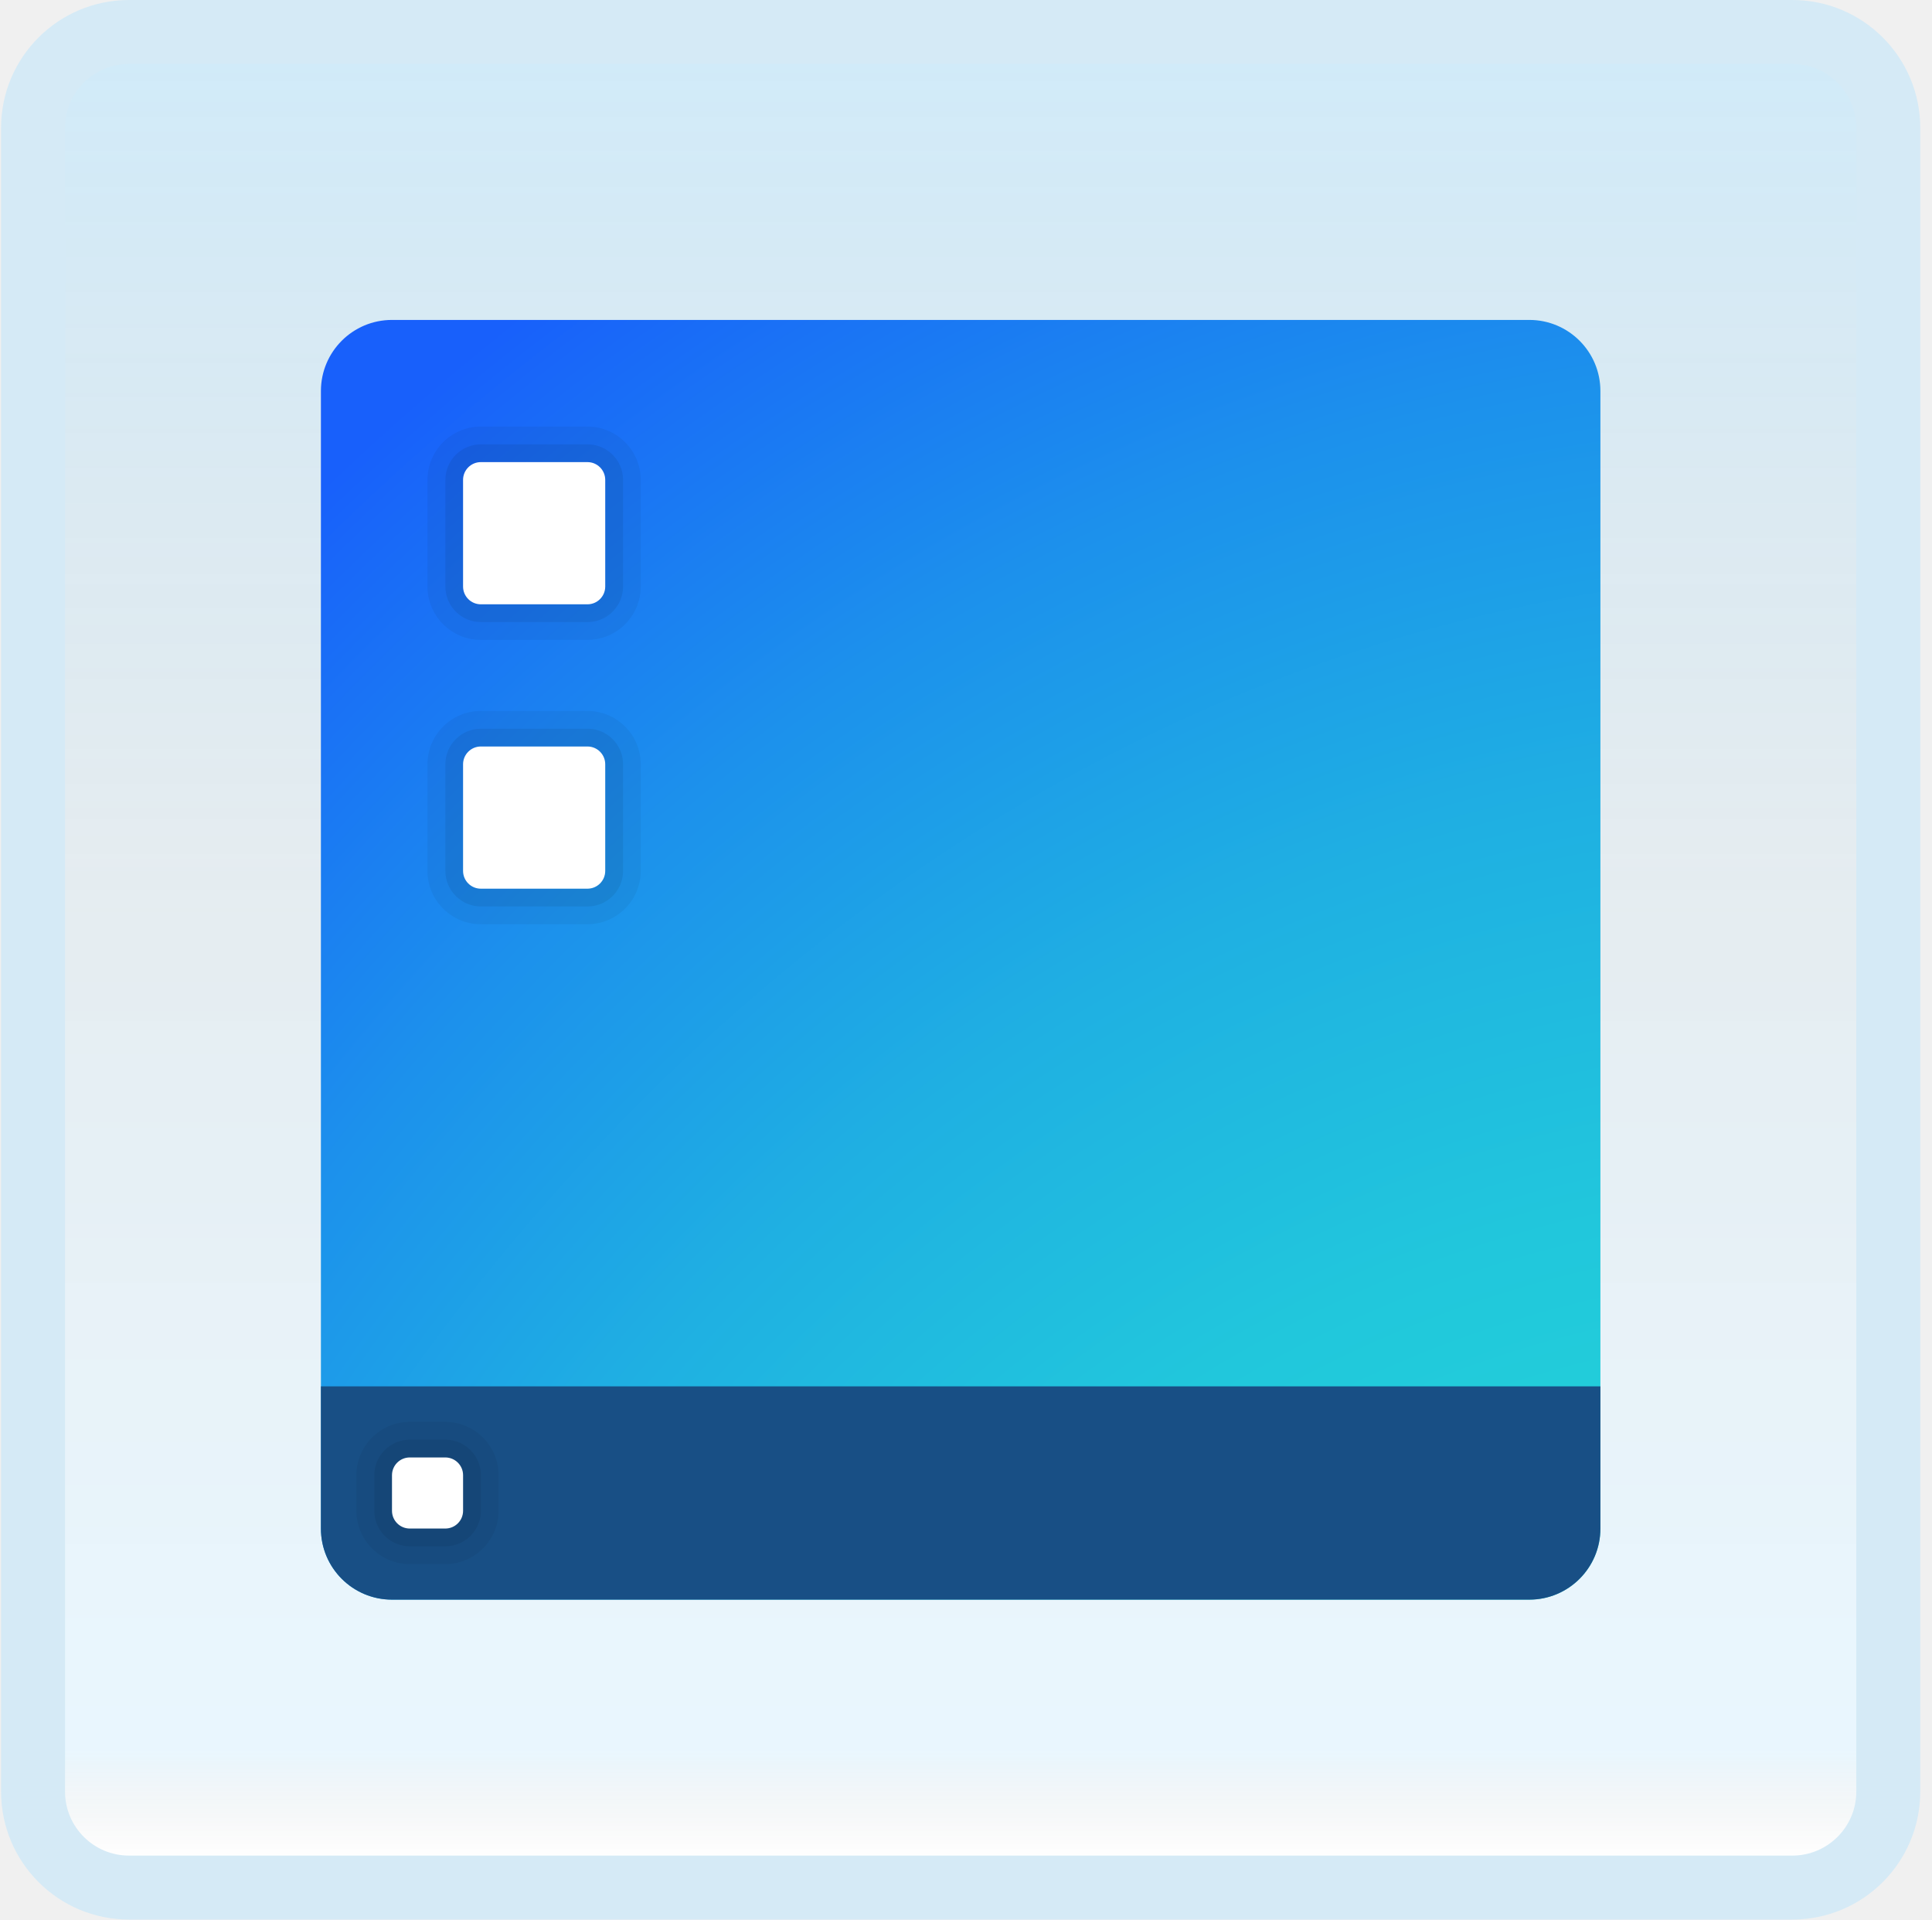
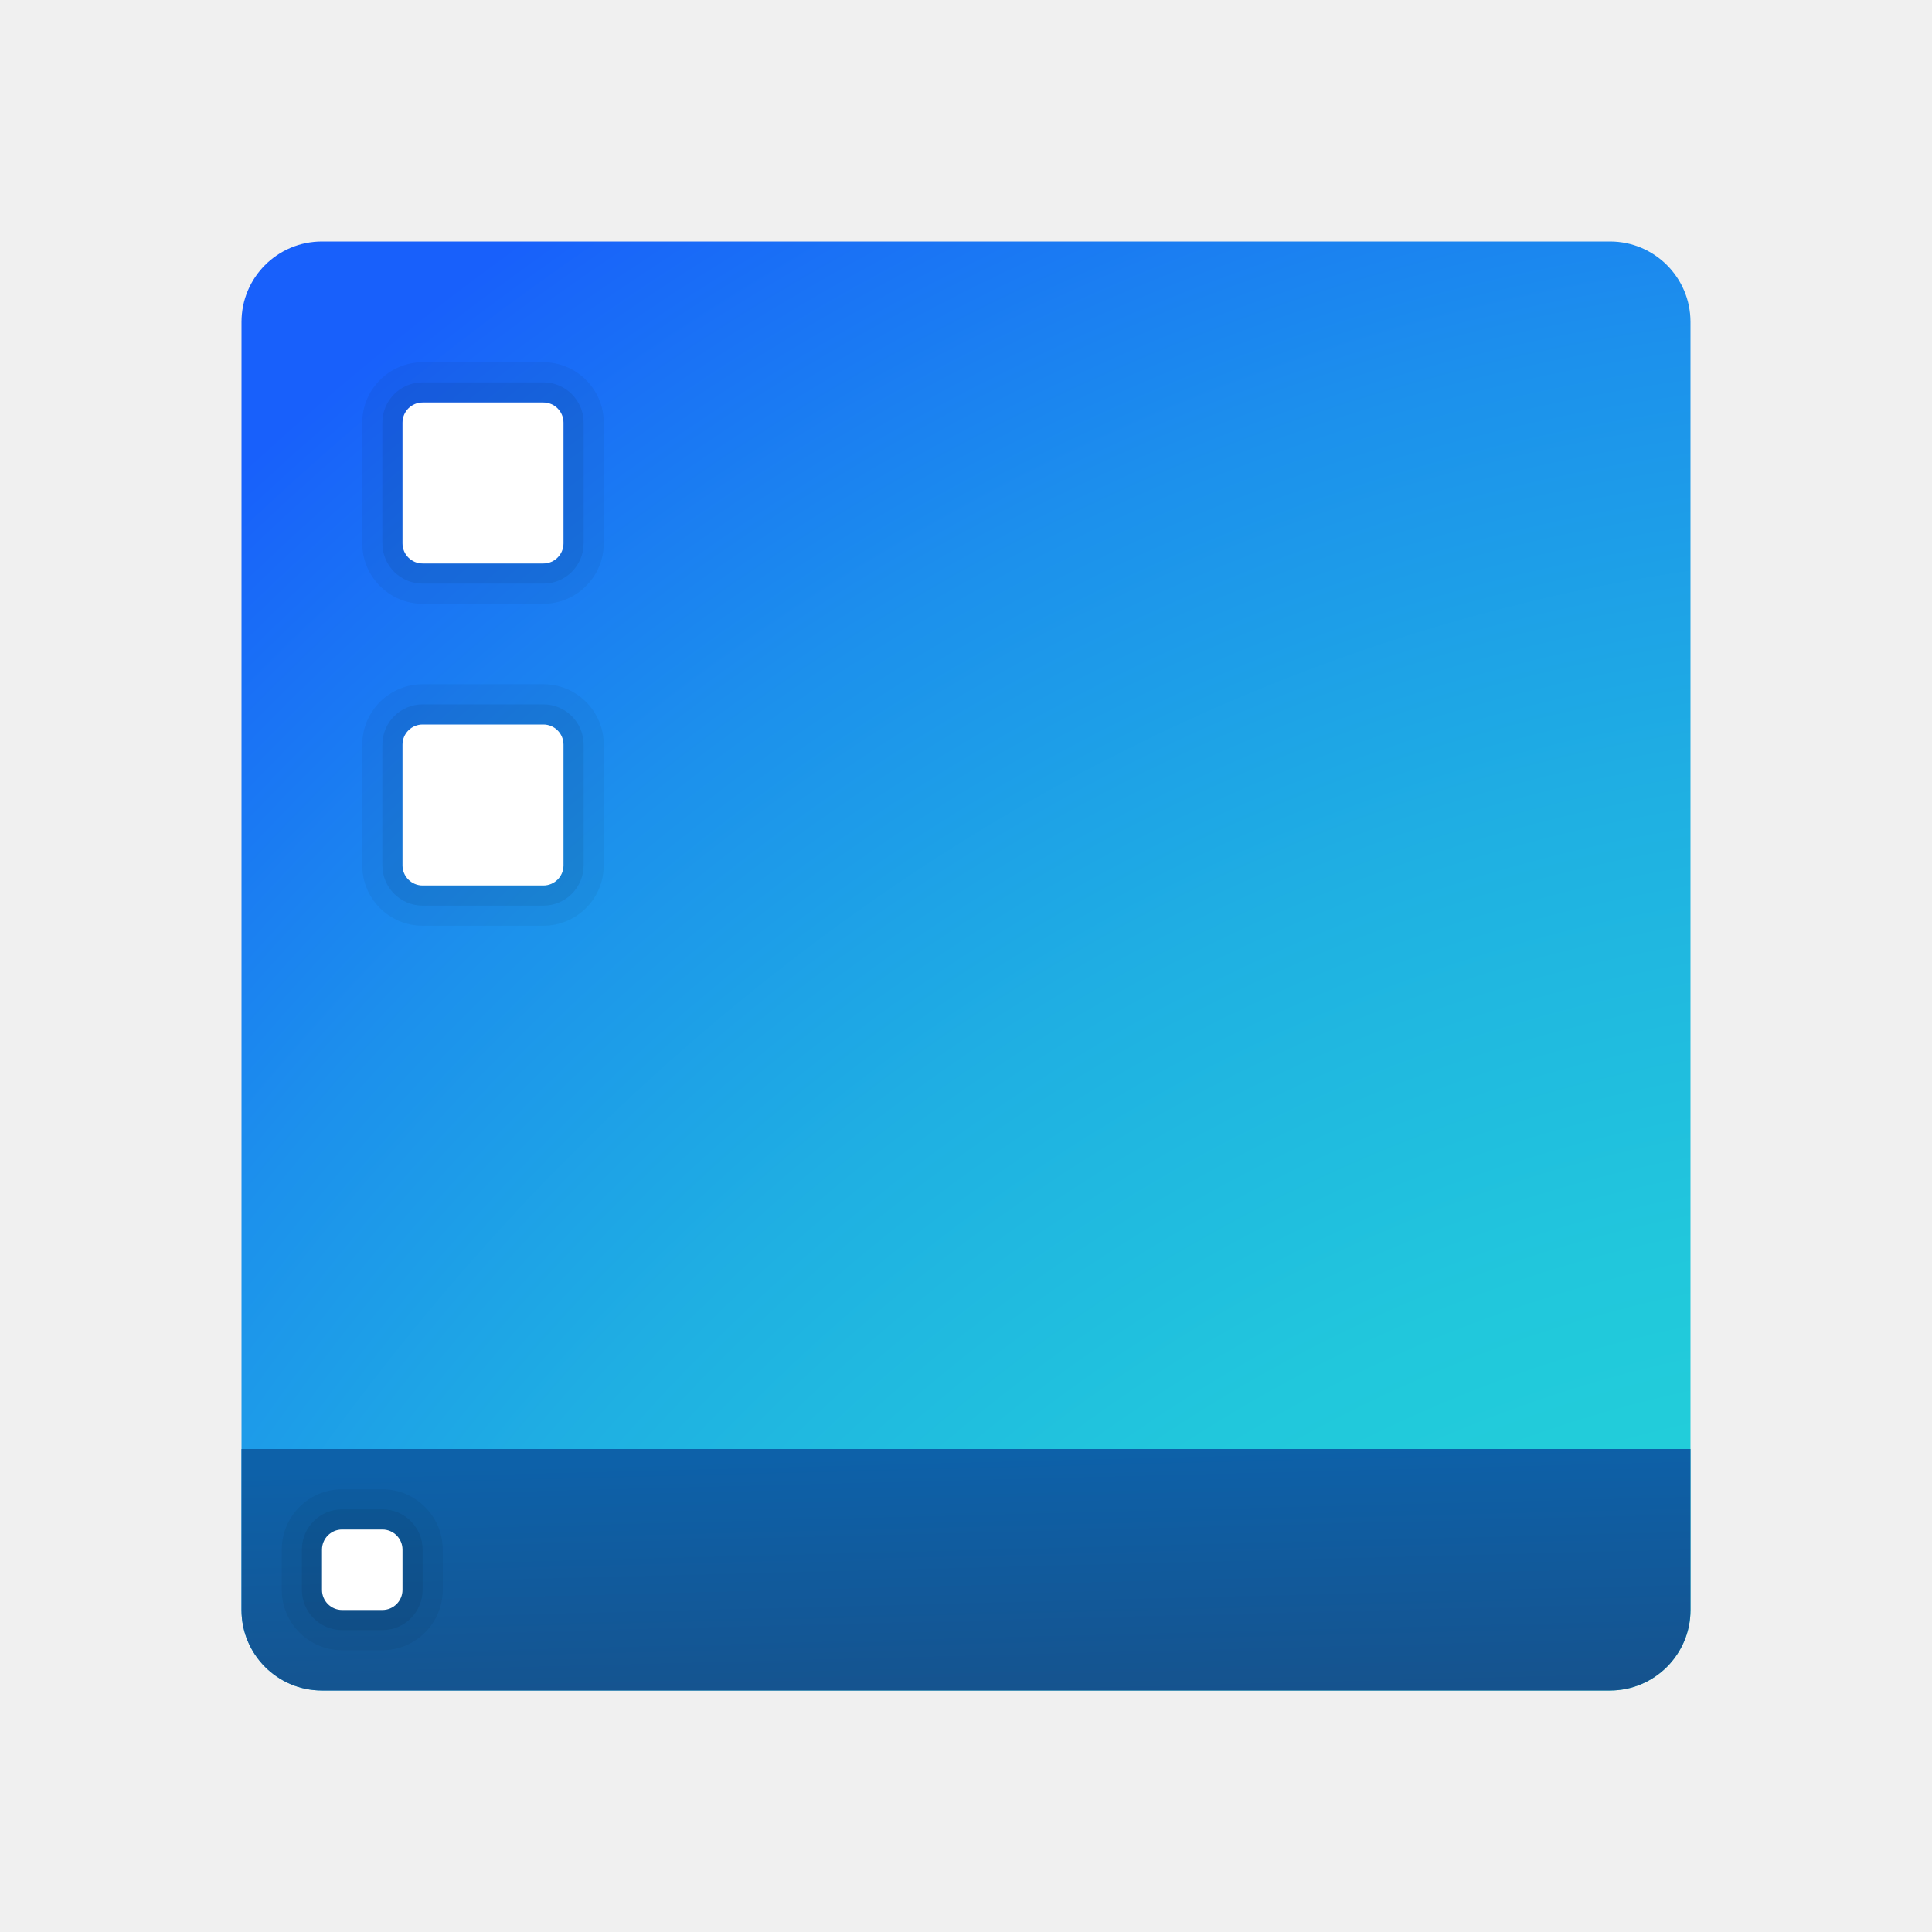
- <svg xmlns="http://www.w3.org/2000/svg" width="151" height="150" viewBox="0 0 151 150" fill="none">
+ <svg xmlns="http://www.w3.org/2000/svg" width="24" height="24" viewBox="0 0 24 24" fill="none">
  <g id="desktop">
-     <rect x="2.583" y="2.5" width="145" height="145" rx="7.5" fill="white" />
-     <rect x="2.583" y="2.5" width="145" height="145" rx="7.5" fill="url(#paint0_linear_14_9658)" fill-opacity="0.2" />
-     <g id="Group">
-       <path id="Vector" d="M30.638 25H119.527C122.596 25 125.083 27.486 125.083 30.556V119.444C125.083 122.514 122.596 125 119.527 125H30.638C27.569 125 25.082 122.514 25.082 119.444V30.556C25.082 27.486 27.569 25 30.638 25Z" fill="url(#paint1_radial_14_9658)" />
-       <path id="Vector_2" d="M125.083 119.444V108.333H25.082V119.444C25.082 122.514 27.569 125 30.638 125H119.527C122.596 125 125.083 122.514 125.083 119.444Z" fill="#184F85" />
-       <path id="Vector_3" opacity="0.05" d="M32.023 122.222C29.725 122.222 27.856 120.353 27.856 118.056V115.278C27.856 112.981 29.725 111.111 32.023 111.111H34.8C37.098 111.111 38.967 112.981 38.967 115.278V118.056C38.967 120.353 37.098 122.222 34.8 122.222H32.023Z" fill="black" />
-       <path id="Vector_4" opacity="0.07" d="M32.032 120.833C30.502 120.833 29.254 119.586 29.254 118.056V115.278C29.254 113.747 30.502 112.5 32.032 112.5H34.81C36.34 112.5 37.588 113.747 37.588 115.278V118.056C37.588 119.586 36.34 120.833 34.81 120.833H32.032Z" fill="black" />
-       <path id="Vector_5" d="M34.804 119.444H32.026C31.259 119.444 30.637 118.822 30.637 118.056V115.278C30.637 114.511 31.259 113.889 32.026 113.889H34.804C35.571 113.889 36.193 114.511 36.193 115.278V118.056C36.193 118.822 35.571 119.444 34.804 119.444Z" fill="white" />
-       <path id="Vector_6" opacity="0.05" d="M37.577 50C35.28 50 33.411 48.13 33.411 45.833V37.5C33.411 35.203 35.28 33.333 37.577 33.333H45.911C48.208 33.333 50.077 35.203 50.077 37.5V45.833C50.077 48.13 48.208 50 45.911 50H37.577Z" fill="black" />
-       <path id="Vector_7" opacity="0.07" d="M37.587 48.611C36.056 48.611 34.809 47.364 34.809 45.833V37.5C34.809 35.969 36.056 34.722 37.587 34.722H45.92C47.451 34.722 48.698 35.969 48.698 37.5V45.833C48.698 47.364 47.451 48.611 45.92 48.611H37.587Z" fill="black" />
-       <path id="Vector_8" d="M45.914 47.222H37.581C36.814 47.222 36.192 46.6 36.192 45.833V37.5C36.192 36.733 36.814 36.111 37.581 36.111H45.914C46.681 36.111 47.303 36.733 47.303 37.5V45.833C47.303 46.6 46.681 47.222 45.914 47.222Z" fill="white" />
-       <path id="Vector_9" opacity="0.05" d="M37.577 72.222C35.28 72.222 33.411 70.353 33.411 68.055V59.722C33.411 57.425 35.28 55.556 37.577 55.556H45.911C48.208 55.556 50.077 57.425 50.077 59.722V68.055C50.077 70.353 48.208 72.222 45.911 72.222H37.577Z" fill="black" />
-       <path id="Vector_10" opacity="0.07" d="M37.587 70.833C36.056 70.833 34.809 69.586 34.809 68.056V59.722C34.809 58.192 36.056 56.944 37.587 56.944H45.92C47.451 56.944 48.698 58.192 48.698 59.722V68.056C48.698 69.586 47.451 70.833 45.92 70.833H37.587Z" fill="black" />
-       <path id="Vector_11" d="M45.914 69.444H37.581C36.814 69.444 36.192 68.822 36.192 68.055V59.722C36.192 58.956 36.814 58.333 37.581 58.333H45.914C46.681 58.333 47.303 58.956 47.303 59.722V68.055C47.303 68.822 46.681 69.444 45.914 69.444Z" fill="white" />
-     </g>
-     <rect x="2.583" y="2.5" width="145" height="145" rx="7.5" stroke="#D5EAF6" stroke-width="5" />
+     <path id="Vector" d="M4 3H20C20.552 3 21 3.447 21 4V20C21 20.552 20.552 21 20 21H4C3.447 21 3 20.552 3 20V4C3 3.447 3.447 3 4 3Z" fill="url(#paint0_radial_206_6060)" />
+     <path id="Vector_2" d="M21 20V18H3V20C3 20.552 3.447 21 4 21H20C20.552 21 21 20.552 21 20Z" fill="url(#paint1_linear_206_6060)" />
+     <path id="Vector_3" opacity="0.05" d="M4.25 20.5C3.837 20.5 3.5 20.163 3.5 19.75V19.25C3.5 18.837 3.837 18.5 4.25 18.5H4.75C5.163 18.5 5.5 18.837 5.5 19.25V19.75C5.5 20.163 5.163 20.5 4.75 20.5H4.25Z" fill="black" />
+     <path id="Vector_4" opacity="0.07" d="M4.25 20.25C3.974 20.25 3.75 20.026 3.75 19.75V19.25C3.75 18.974 3.974 18.75 4.25 18.75H4.75C5.026 18.75 5.25 18.974 5.25 19.25V19.75C5.25 20.026 5.026 20.25 4.75 20.25H4.25Z" fill="black" />
+     <path id="Vector_5" d="M4.75 20H4.25C4.112 20 4 19.888 4 19.75V19.25C4 19.112 4.112 19 4.25 19H4.75C4.888 19 5 19.112 5 19.25V19.75C5 19.888 4.888 20 4.75 20Z" fill="white" />
+     <path id="Vector_6" opacity="0.05" d="M5.25 7.5C4.837 7.5 4.5 7.163 4.5 6.75V5.25C4.5 4.837 4.837 4.5 5.25 4.5H6.75C7.163 4.5 7.5 4.837 7.5 5.25V6.75C7.5 7.163 7.163 7.5 6.75 7.5H5.25Z" fill="black" />
+     <path id="Vector_7" opacity="0.07" d="M5.25 7.25C4.974 7.25 4.75 7.026 4.75 6.75V5.25C4.75 4.974 4.974 4.75 5.25 4.75H6.75C7.026 4.75 7.25 4.974 7.25 5.25V6.75C7.25 7.026 7.026 7.25 6.75 7.25H5.25Z" fill="black" />
+     <path id="Vector_8" d="M6.75 7H5.25C5.112 7 5 6.888 5 6.75V5.25C5 5.112 5.112 5 5.25 5H6.75C6.888 5 7 5.112 7 5.25V6.75C7 6.888 6.888 7 6.75 7Z" fill="white" />
+     <path id="Vector_9" opacity="0.05" d="M5.25 11.5C4.837 11.5 4.5 11.164 4.5 10.75V9.25C4.5 8.836 4.837 8.5 5.25 8.5H6.75C7.163 8.5 7.5 8.836 7.5 9.25V10.75C7.5 11.164 7.163 11.5 6.75 11.5H5.25Z" fill="black" />
+     <path id="Vector_10" opacity="0.07" d="M5.25 11.25C4.974 11.25 4.75 11.025 4.75 10.75V9.25C4.75 8.975 4.974 8.75 5.25 8.75H6.75C7.026 8.75 7.25 8.975 7.25 9.25V10.75C7.25 11.025 7.026 11.25 6.75 11.25H5.25Z" fill="black" />
+     <path id="Vector_11" d="M6.75 11H5.25C5.112 11 5 10.888 5 10.75V9.25C5 9.112 5.112 9 5.25 9H6.75C6.888 9 7 9.112 7 9.25V10.75C7 10.888 6.888 11 6.75 11Z" fill="white" />
  </g>
  <defs>
-     <linearGradient id="paint0_linear_14_9658" x1="75.082" y1="5" x2="75.082" y2="145" gradientUnits="userSpaceOnUse">
-       <stop stop-color="#199AE0" />
-       <stop offset="0.472" stop-color="#0D5176" stop-opacity="0.528" />
-       <stop offset="0.941" stop-color="#12A6F7" stop-opacity="0.465" />
-       <stop offset="1" stop-opacity="0" />
-     </linearGradient>
-     <radialGradient id="paint1_radial_14_9658" cx="0" cy="0" r="1" gradientUnits="userSpaceOnUse" gradientTransform="translate(142.958 233.067) scale(205.335 258.304)">
+     <radialGradient id="paint0_radial_206_6060" cx="0" cy="0" r="1" gradientUnits="userSpaceOnUse" gradientTransform="translate(24.2175 40.4521) scale(36.9603 46.4947)">
      <stop offset="0.323" stop-color="#23D9D6" />
      <stop offset="0.427" stop-color="#23D4D7" />
      <stop offset="0.542" stop-color="#21C7DC" />
      <stop offset="0.664" stop-color="#1FB0E2" />
      <stop offset="0.789" stop-color="#1C91EC" />
      <stop offset="0.917" stop-color="#1969F8" />
      <stop offset="0.944" stop-color="#1860FB" />
    </radialGradient>
+     <linearGradient id="paint1_linear_206_6060" x1="9.249" y1="18.131" x2="9.332" y2="21.398" gradientUnits="userSpaceOnUse">
+       <stop stop-color="#0D61A9" />
+       <stop offset="1" stop-color="#16528C" />
+     </linearGradient>
  </defs>
</svg>
